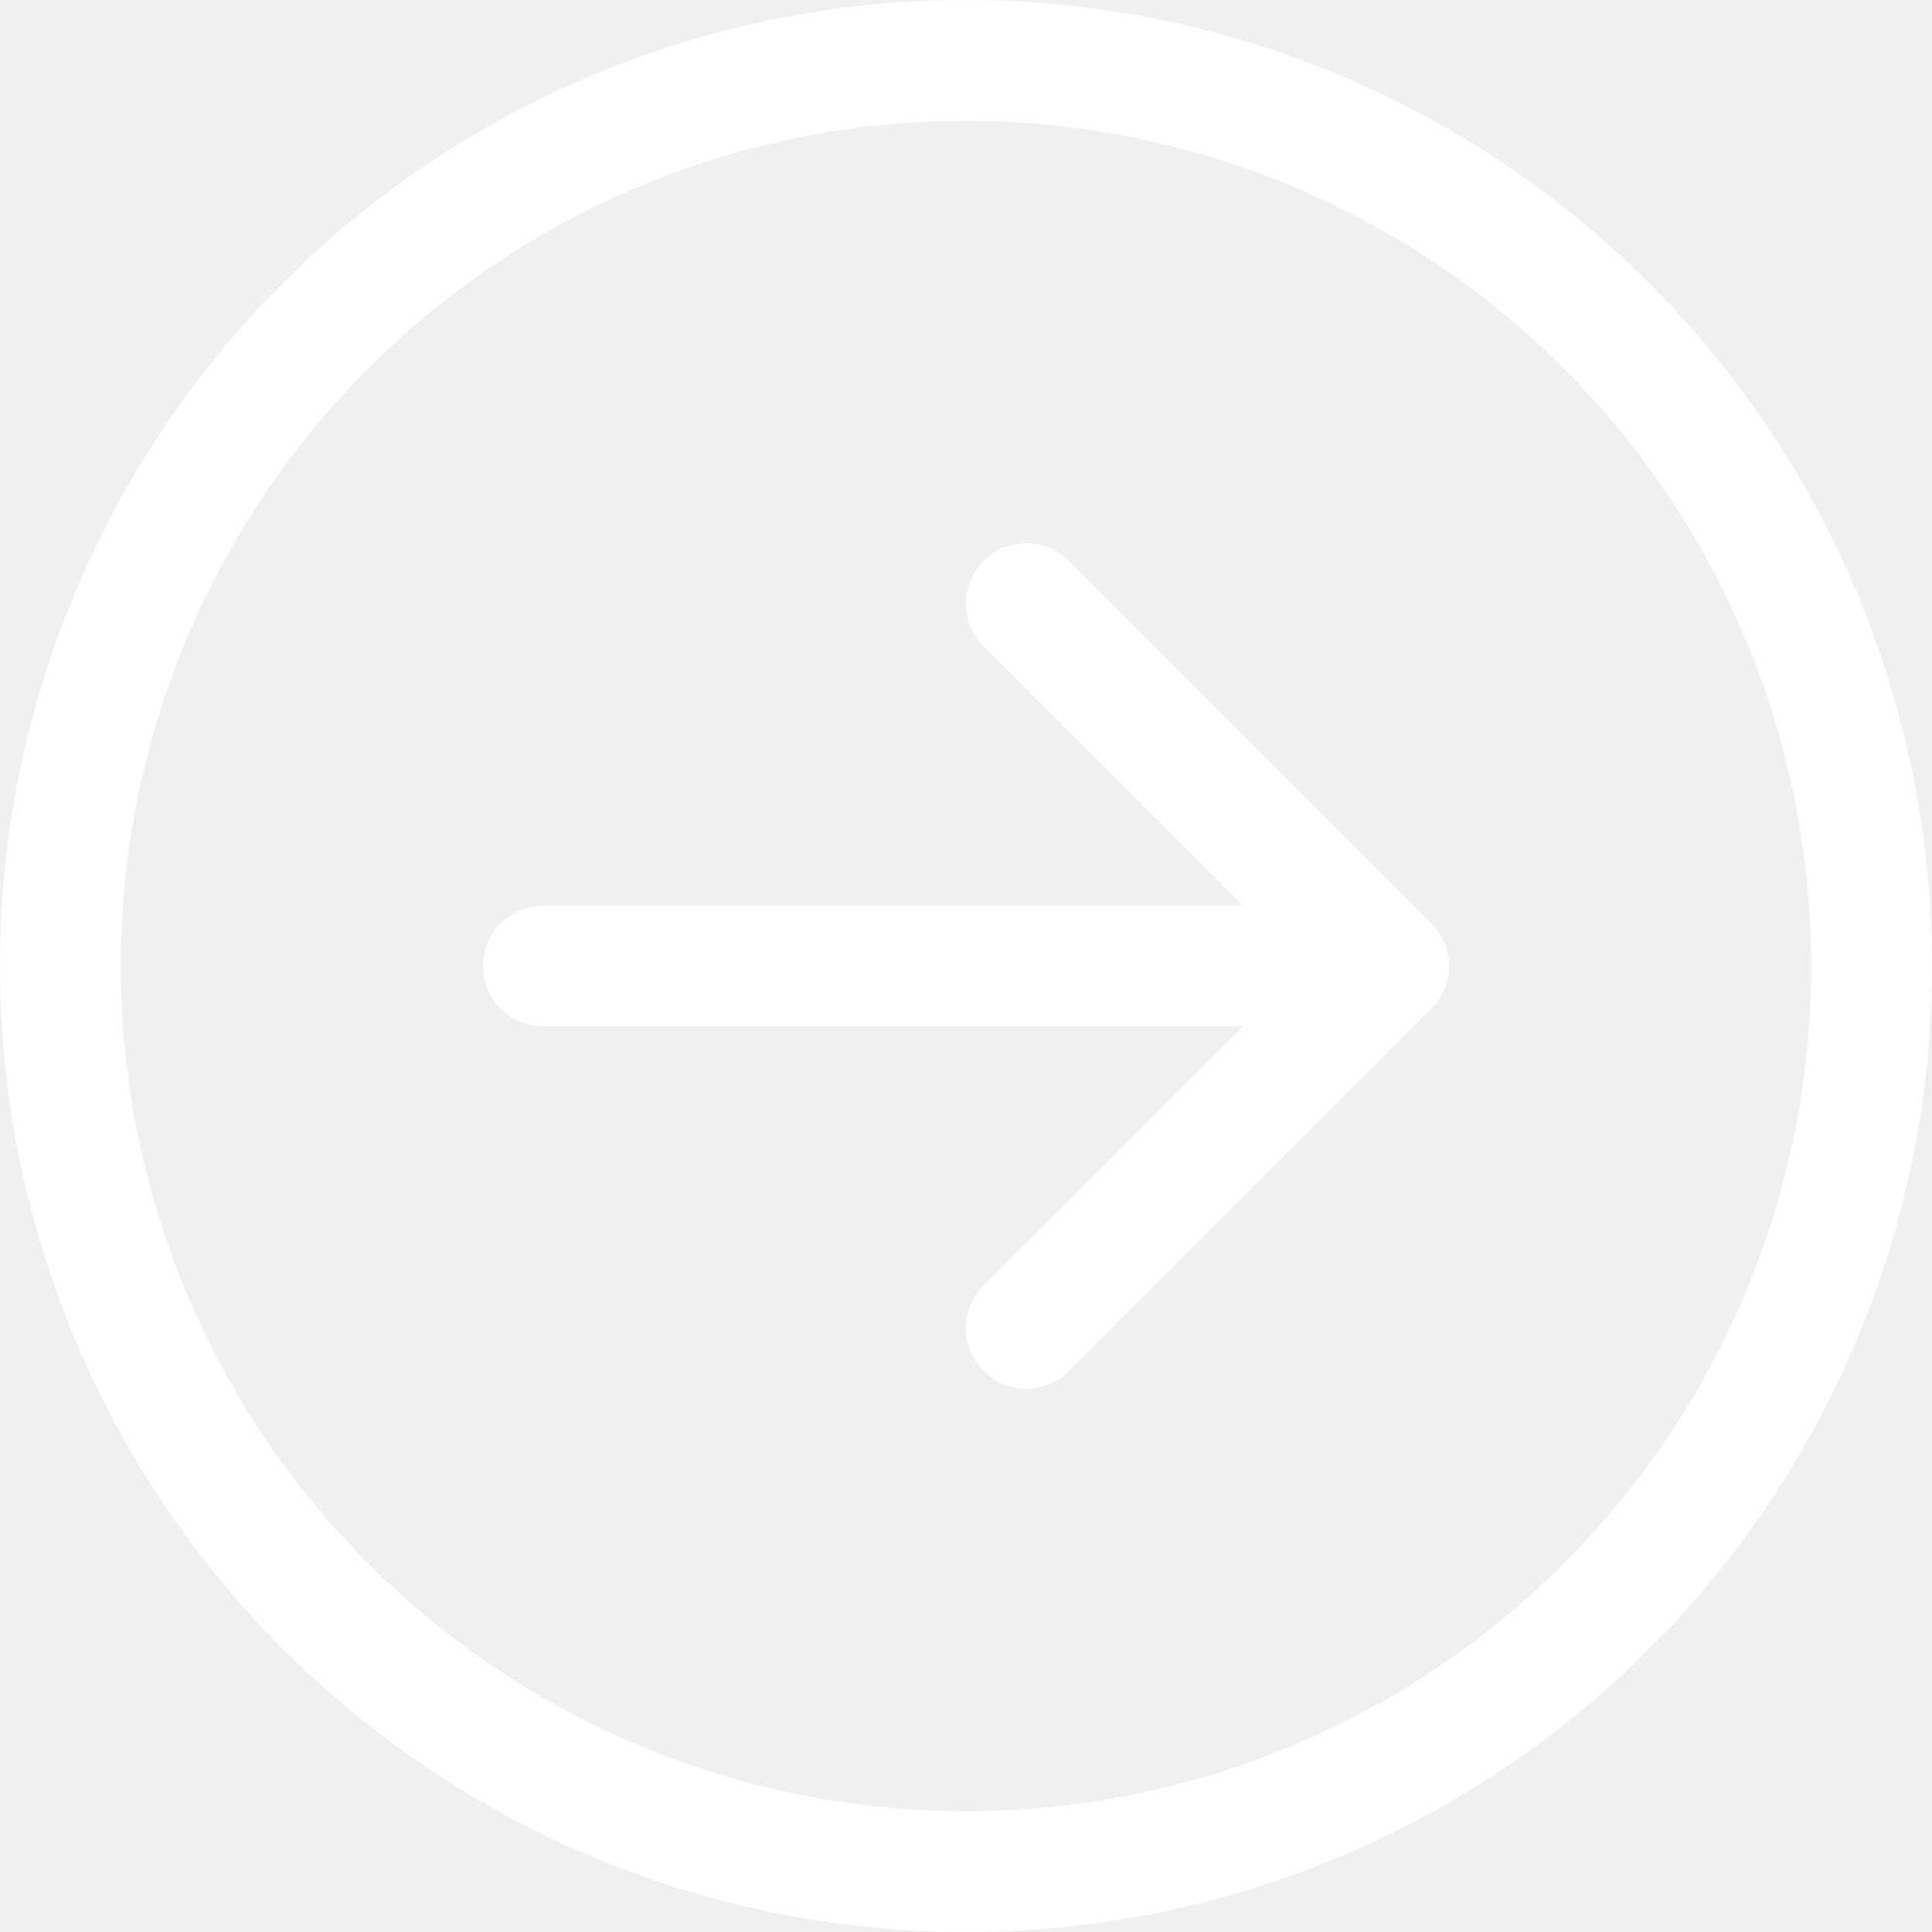
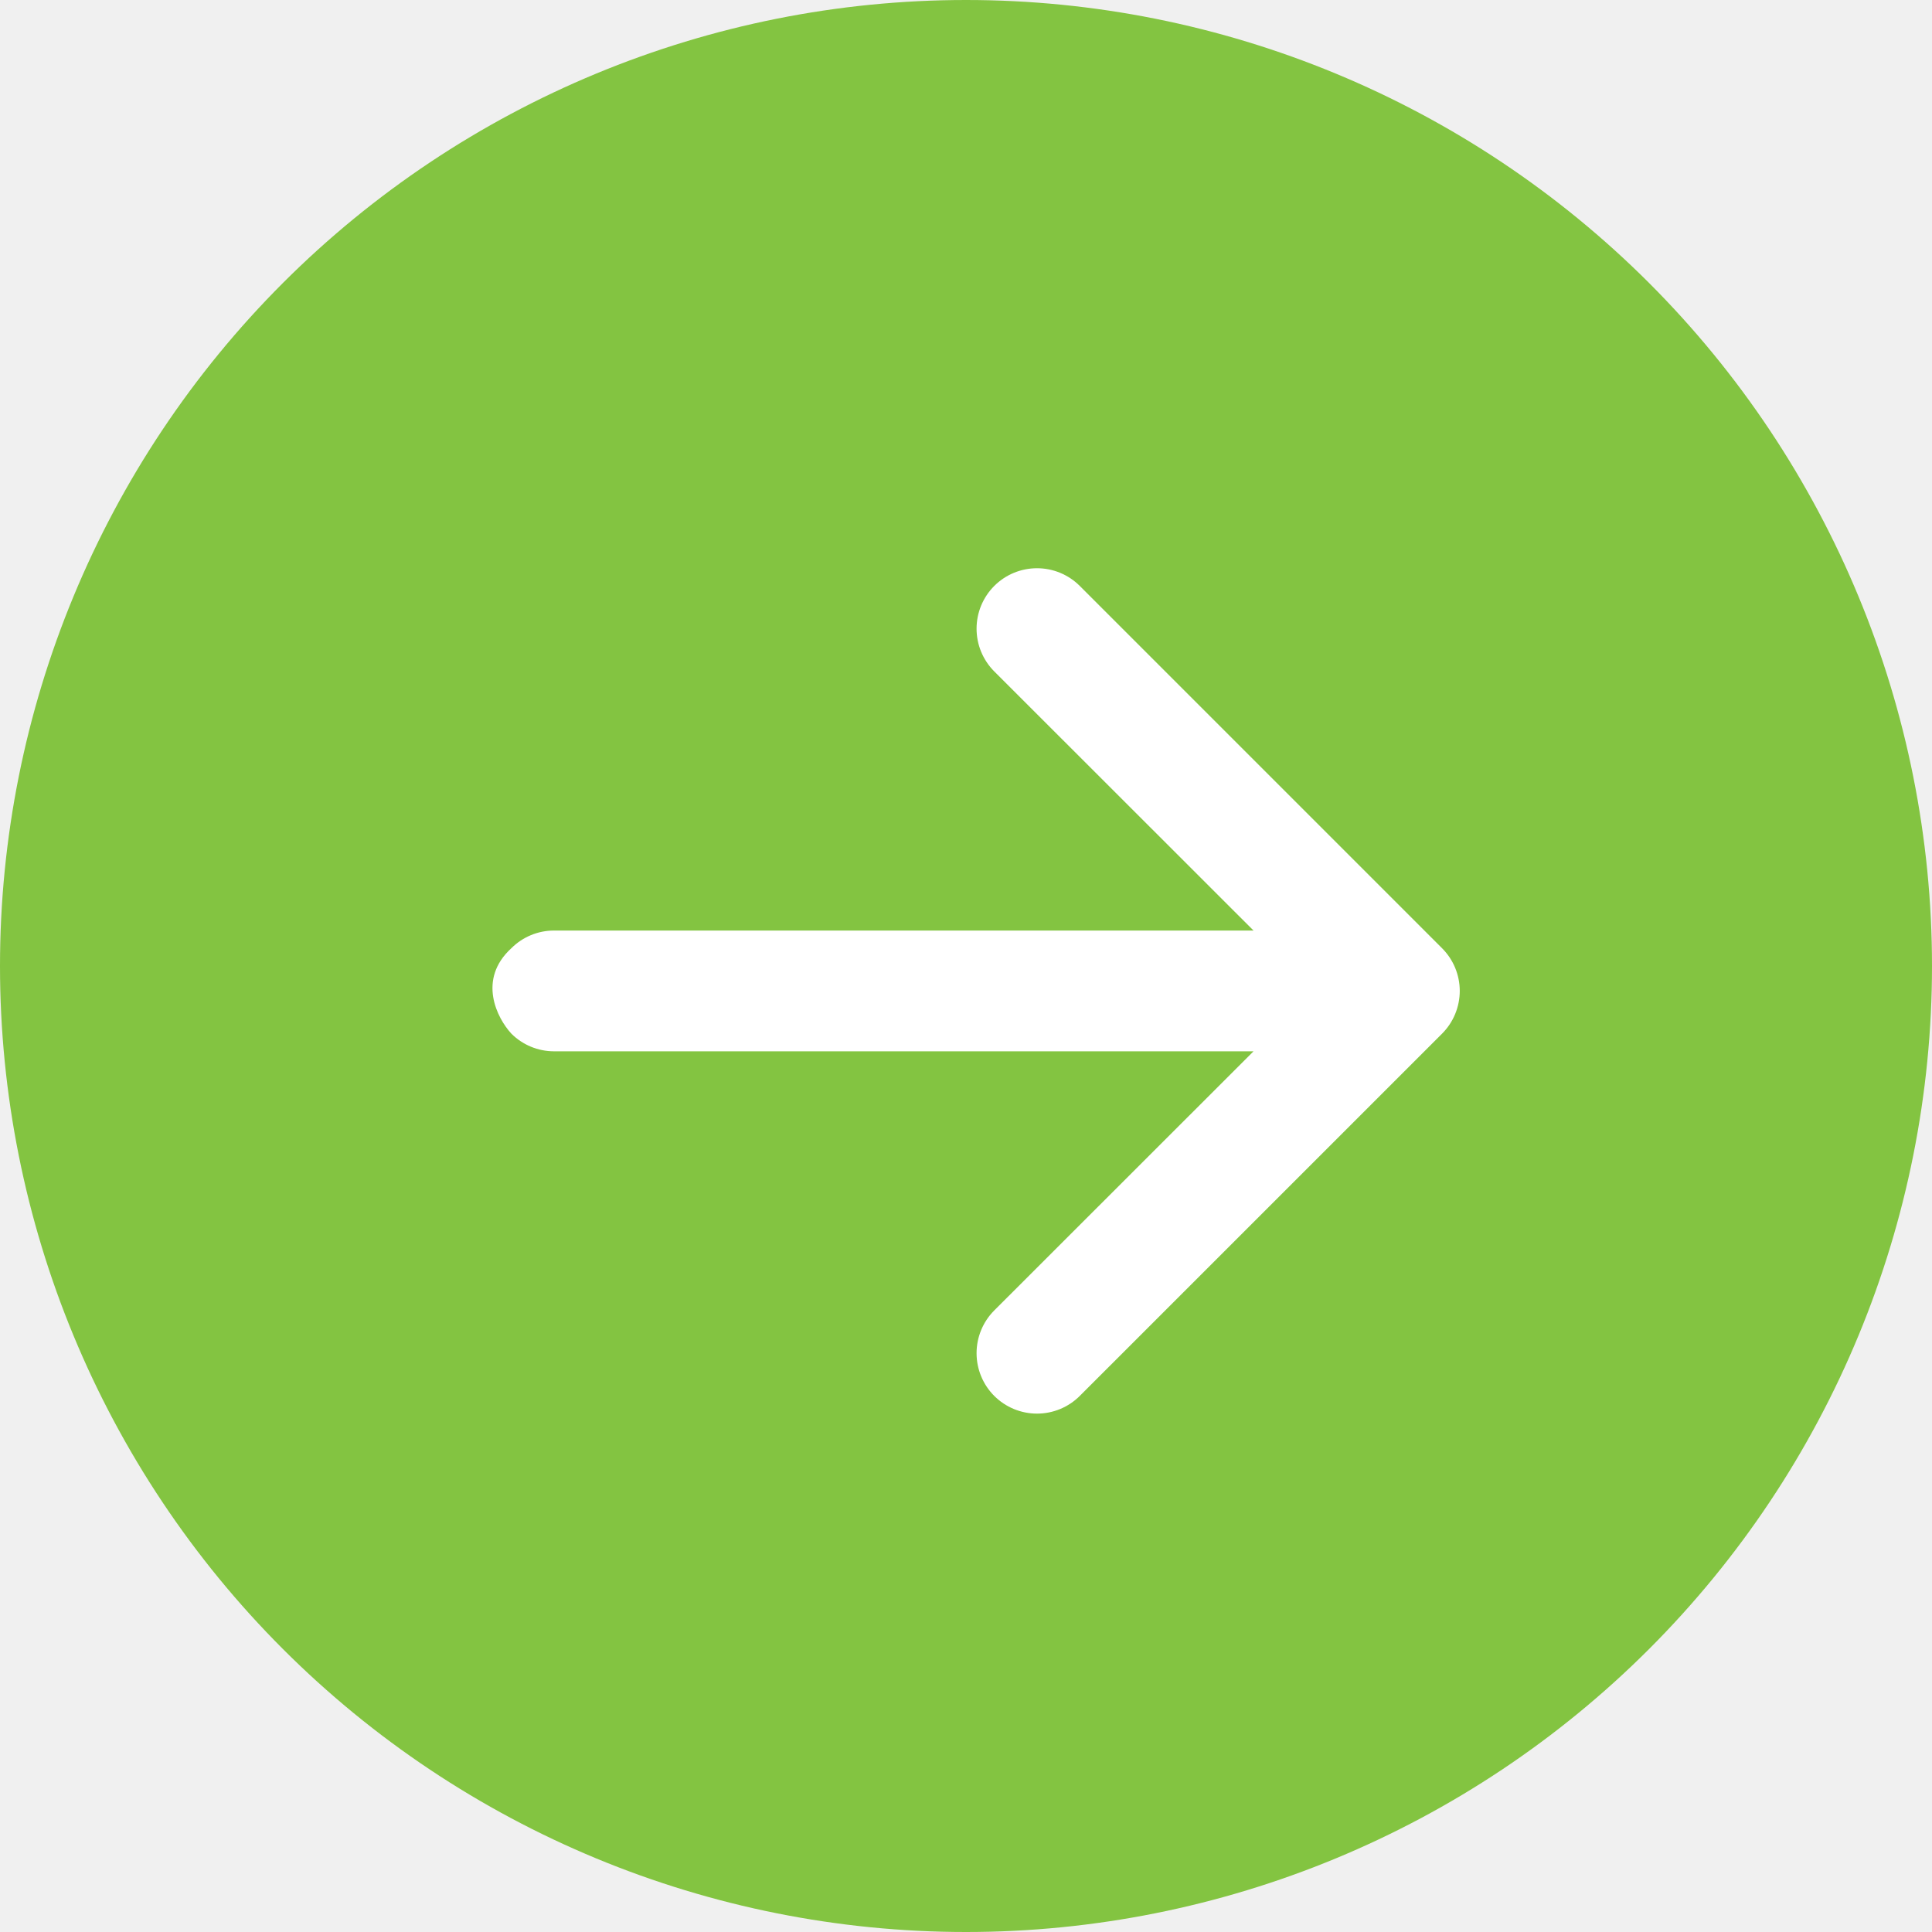
<svg xmlns="http://www.w3.org/2000/svg" width="51" height="51" viewBox="0 0 51 51" fill="none">
-   <g clip-path="url(#clip0_381_194)">
-     <path fill-rule="evenodd" clip-rule="evenodd" d="M47.812 25.5C47.812 19.582 45.462 13.907 41.277 9.723C37.093 5.538 31.418 3.188 25.5 3.188C19.582 3.188 13.907 5.538 9.723 9.723C5.538 13.907 3.188 19.582 3.188 25.5C3.188 31.418 5.538 37.093 9.723 41.277C13.907 45.462 19.582 47.812 25.5 47.812C31.418 47.812 37.093 45.462 41.277 41.277C45.462 37.093 47.812 31.418 47.812 25.5ZM-1.58542e-06 25.5C-9.94175e-07 18.737 2.687 12.251 7.469 7.469C12.251 2.687 18.737 9.94174e-07 25.5 1.58542e-06C32.263 2.17666e-06 38.749 2.687 43.531 7.469C48.313 12.251 51 18.737 51 25.5C51 32.263 48.313 38.749 43.531 43.531C38.749 48.313 32.263 51 25.5 51C18.737 51 12.251 48.313 7.469 43.531C2.687 38.749 -2.17666e-06 32.263 -1.58542e-06 25.5ZM14.344 27.094C13.921 27.094 13.516 26.926 13.217 26.627C12.918 26.328 12.75 25.923 12.75 25.5C12.75 25.077 12.918 24.672 13.217 24.373C13.516 24.074 13.921 23.906 14.344 23.906L32.809 23.906L25.965 17.066C25.817 16.918 25.7 16.742 25.619 16.548C25.539 16.355 25.498 16.147 25.498 15.938C25.498 15.728 25.539 15.52 25.619 15.327C25.7 15.133 25.817 14.957 25.965 14.809C26.114 14.661 26.29 14.543 26.483 14.463C26.677 14.383 26.884 14.342 27.094 14.342C27.303 14.342 27.511 14.383 27.704 14.463C27.898 14.543 28.074 14.661 28.222 14.809L37.785 24.372C37.933 24.52 38.051 24.695 38.131 24.889C38.212 25.083 38.253 25.29 38.253 25.5C38.253 25.71 38.212 25.917 38.131 26.111C38.051 26.305 37.933 26.48 37.785 26.628L28.222 36.191C27.923 36.49 27.517 36.658 27.094 36.658C26.671 36.658 26.265 36.49 25.965 36.191C25.666 35.892 25.498 35.486 25.498 35.062C25.498 34.639 25.666 34.233 25.965 33.934L32.809 27.094L14.344 27.094Z" fill="white" />
+   <g clip-path="url(#clip0_593_484)">
+     <path fill-rule="evenodd" clip-rule="evenodd" d="M-1.58542e-06 25.5C-9.94175e-07 18.737 2.687 12.251 7.469 7.469C12.251 2.687 18.737 9.94174e-07 25.5 1.58542e-06C32.263 2.17666e-06 38.749 2.687 43.531 7.469C48.313 12.251 51 18.737 51 25.5C51 32.263 48.313 38.749 43.531 43.531C38.749 48.313 32.263 51 25.5 51C18.737 51 12.251 48.313 7.469 43.531C2.687 38.749 -2.17666e-06 32.263 -1.58542e-06 25.5Z" fill="#83C441" />
+     <path d="M13.498 27.285C13.797 27.584 14.202 27.752 14.625 27.752L33.09 27.752L26.246 34.592C25.947 34.892 25.779 35.297 25.779 35.721C25.779 36.144 25.947 36.55 26.246 36.849C26.546 37.148 26.951 37.316 27.375 37.316C27.798 37.316 28.204 37.148 28.503 36.849L38.066 27.287C38.214 27.139 38.332 26.963 38.412 26.769C38.492 26.575 38.534 26.368 38.534 26.158C38.534 25.948 38.492 25.741 38.412 25.547C38.332 25.354 38.214 25.178 38.066 25.03L28.503 15.467C28.355 15.319 28.179 15.201 27.985 15.121C27.792 15.041 27.584 15 27.375 15C27.165 15 26.958 15.041 26.764 15.121C26.57 15.201 26.395 15.319 26.246 15.467C26.098 15.615 25.981 15.791 25.9 15.985C25.82 16.179 25.779 16.386 25.779 16.596C25.779 16.805 25.82 17.013 25.9 17.206C25.981 17.4 26.098 17.576 26.246 17.724L33.09 24.564L14.625 24.564C14.202 24.564 13.797 24.732 13.498 25.031C12.596 25.856 13.122 26.878 13.498 27.285Z" fill="white" />
  </g>
  <defs>
-     <clipPath id="clip0_381_194">
-       <rect width="51" height="51" fill="#83C441" transform="translate(51 51) rotate(-180)" />
+     <clipPath id="clip0_593_484">
+       <rect width="51" height="51" fill="white" transform="translate(51 51) rotate(-180)" />
    </clipPath>
  </defs>
</svg>
